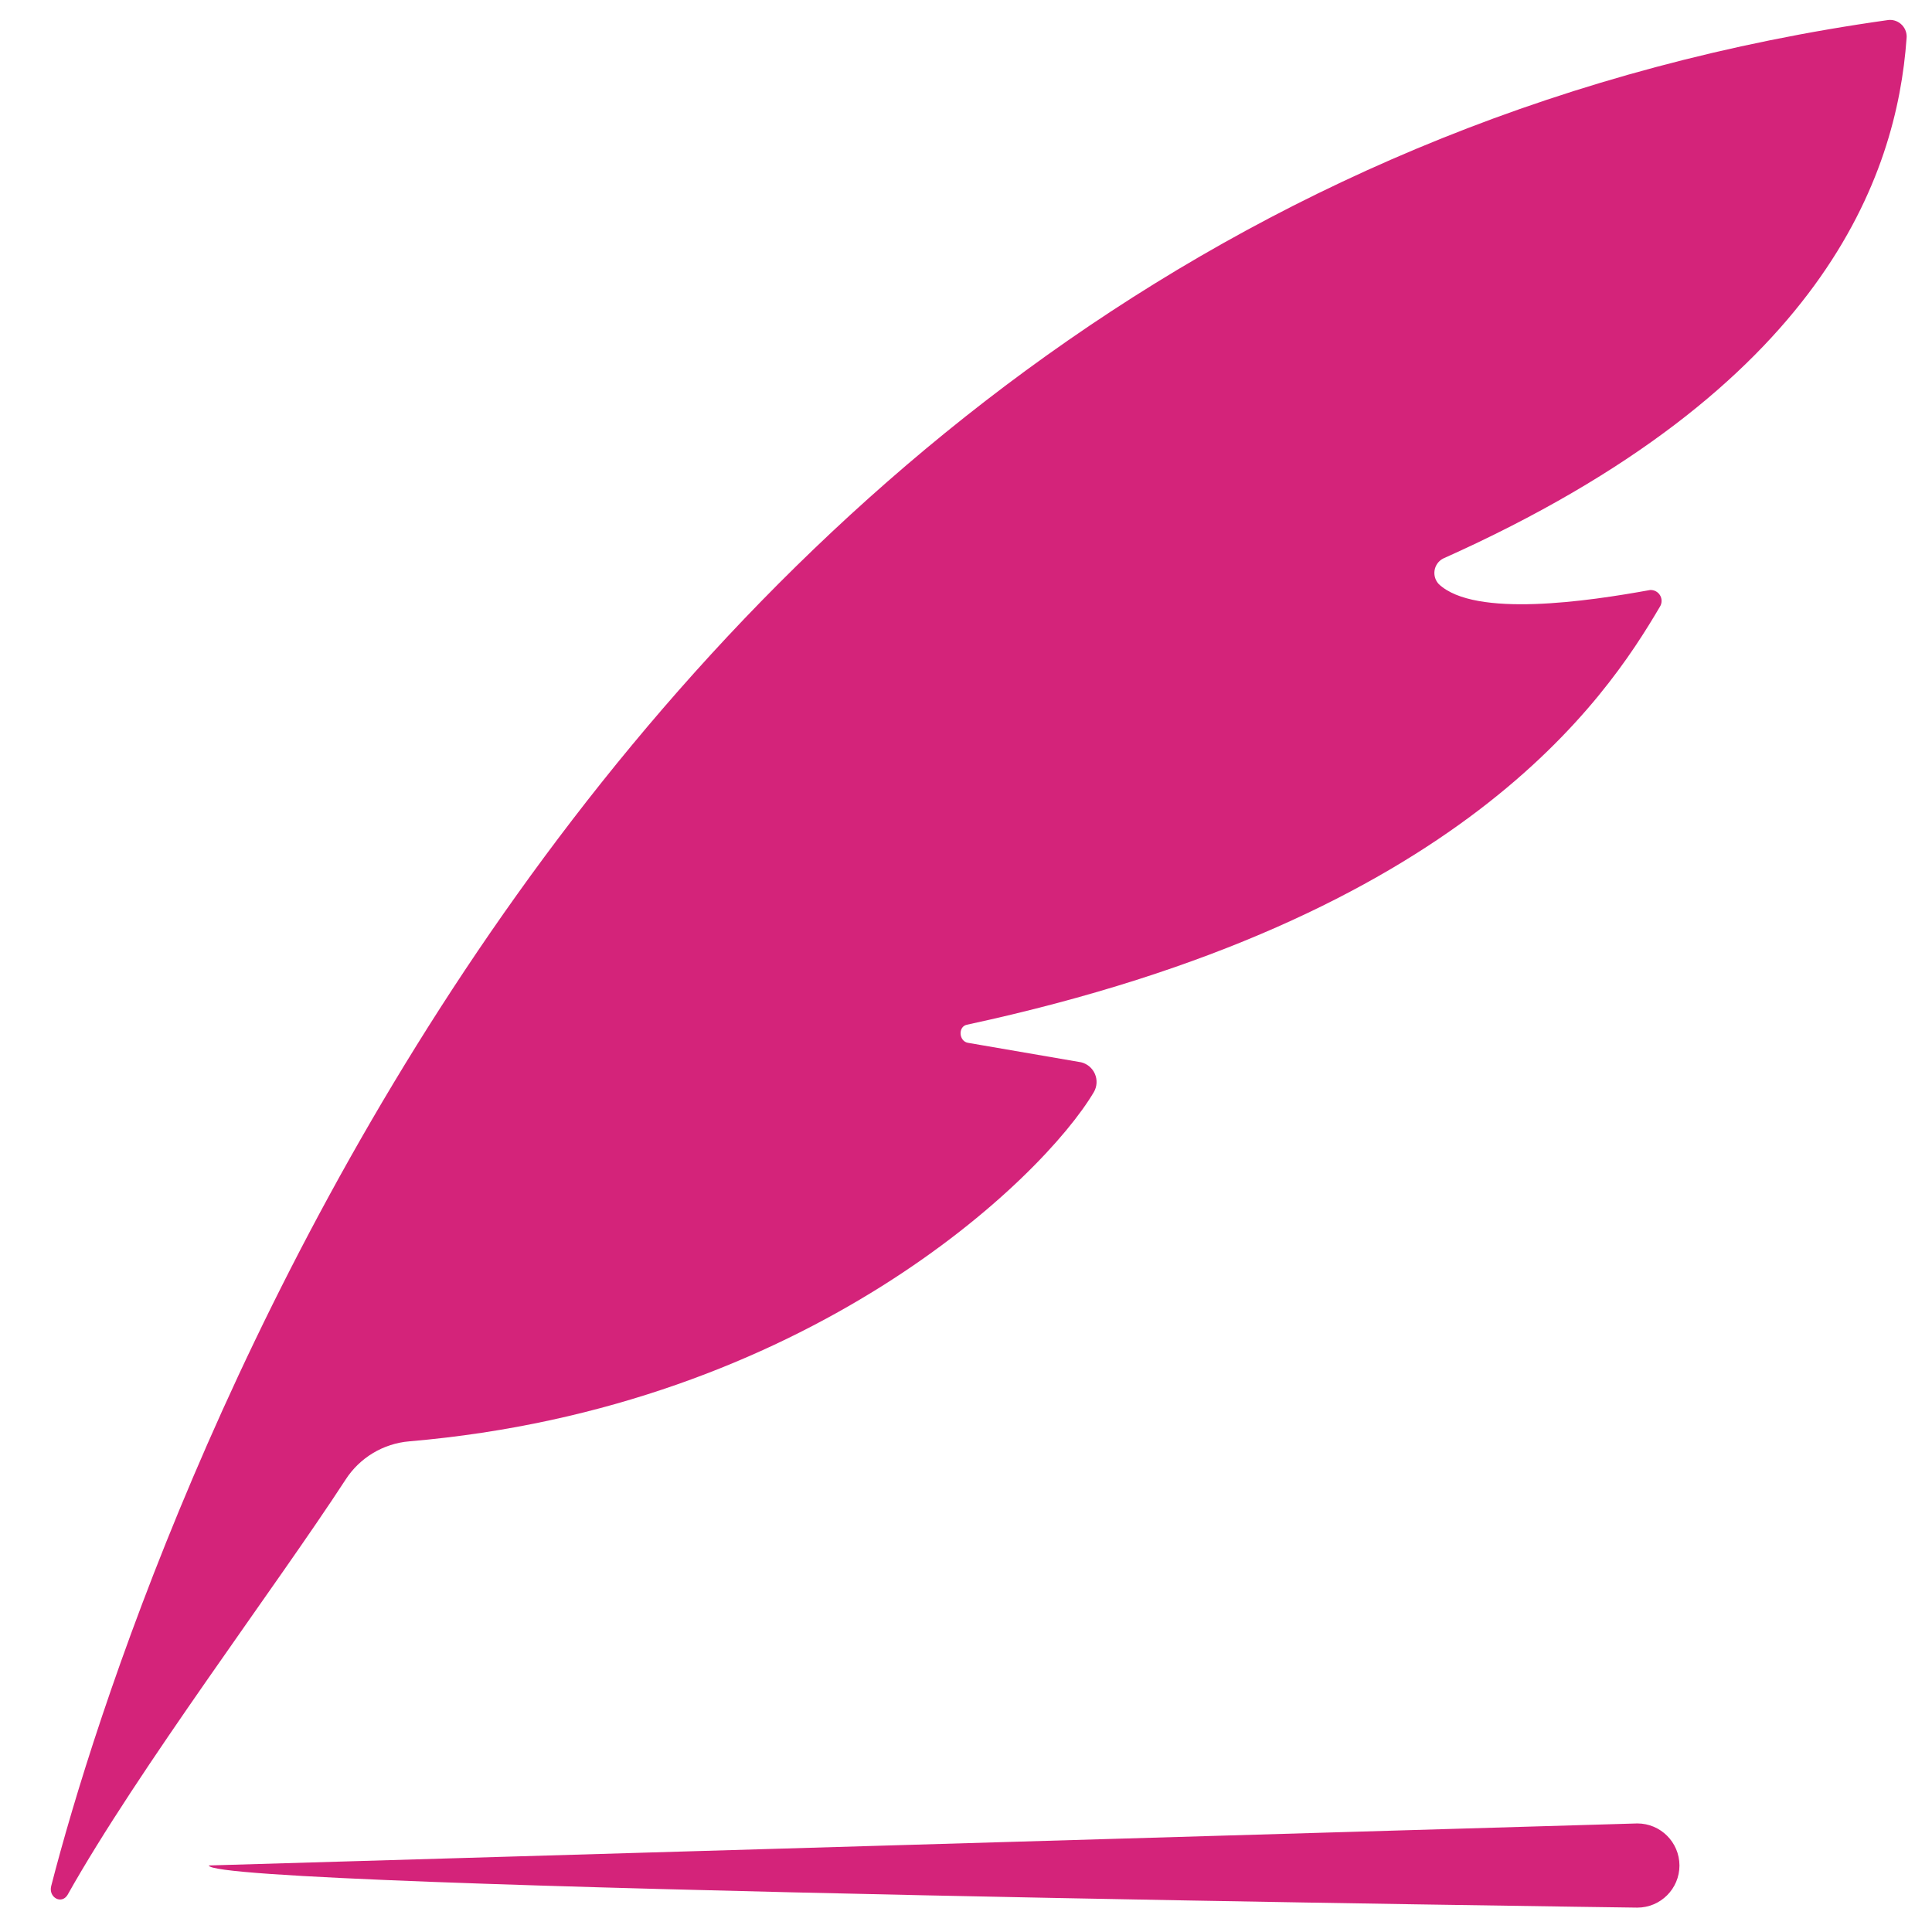
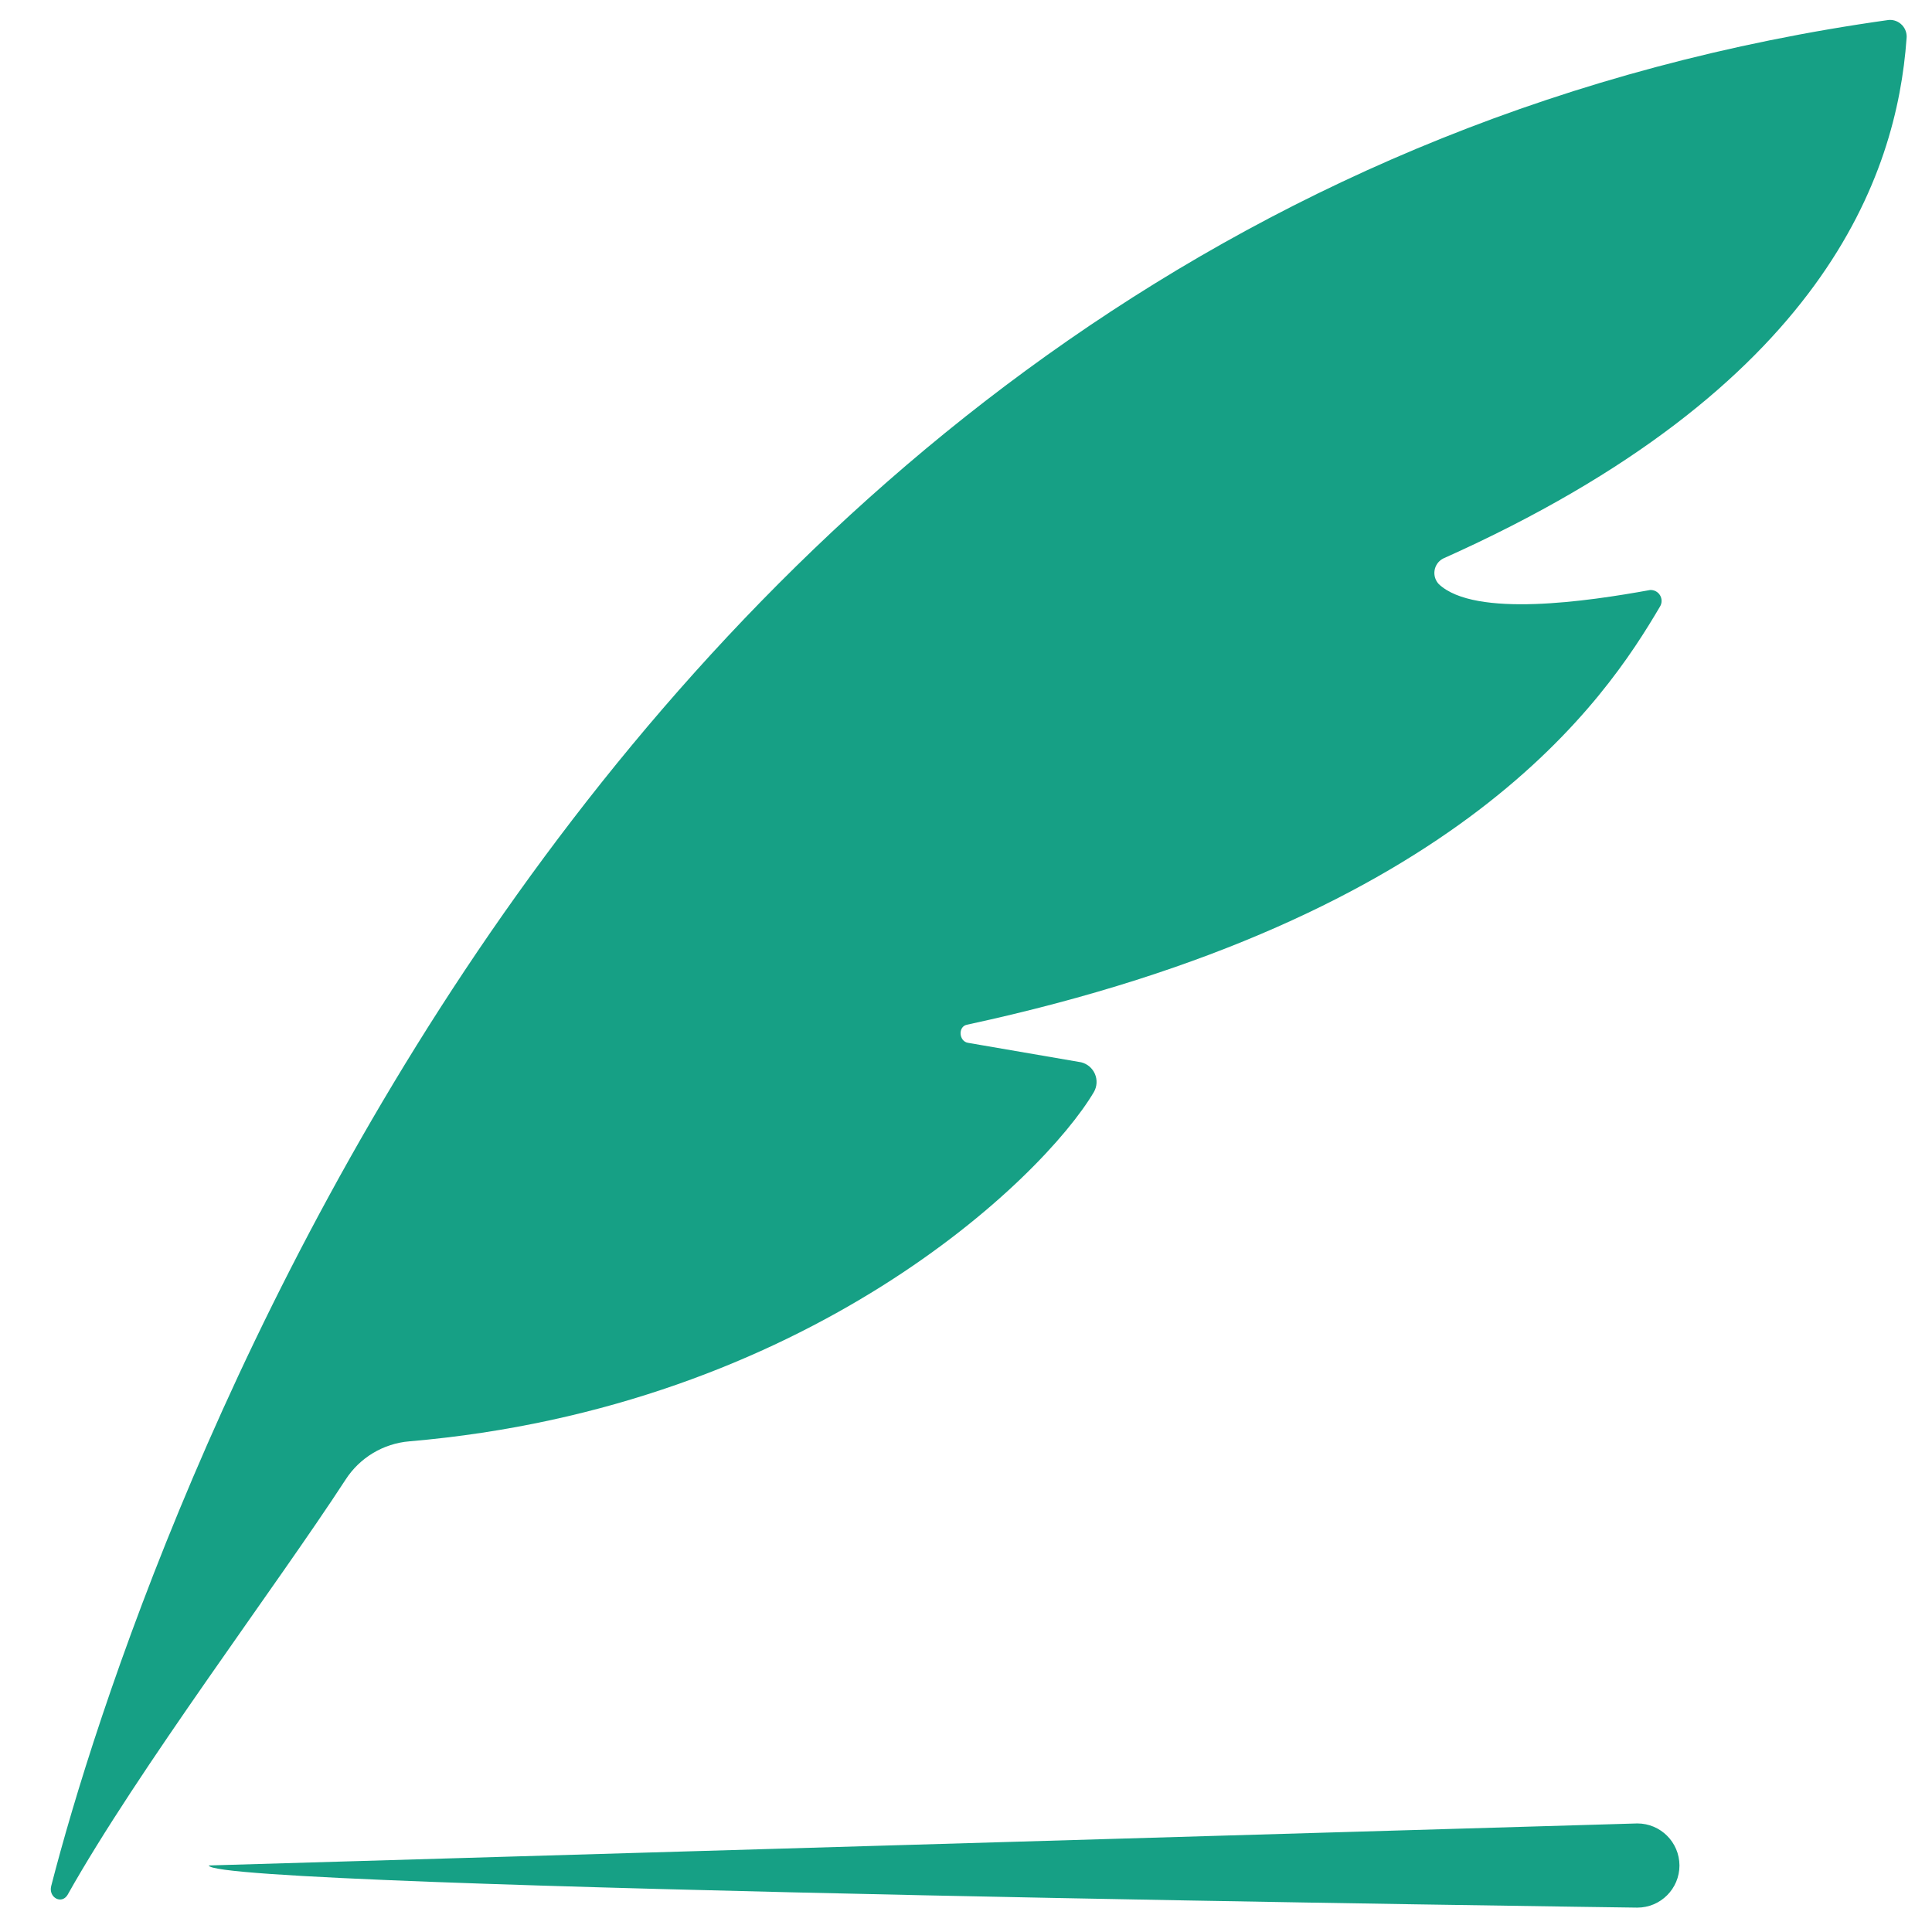
<svg xmlns="http://www.w3.org/2000/svg" t="1734690082973" class="icon" viewBox="0 0 1024 1024" version="1.1" p-id="88025" width="36" height="36">
-   <path d="M27.144 999.619c45.999-178.794 287.777-892.912 974.02-989.054a8.858 8.858 0 0 1 9.345 9.915c-5.201 72.086-43.398 185.133-245.679 275.586a8.615 8.615 0 0 0-2.194 13.572c19.18 17.96 79.32 9.021 111.909 3.088a5.77 5.77 0 0 1 5.282 8.777c-28.688 48.762-105 165.06-367.34 221.623-4.794 0.976-4.307 8.777 0.57 9.59l59.977 10.321a10.728 10.728 0 0 1 6.745 15.767c-27.144 45.917-152.218 167.09-362.789 185.133a44.617 44.617 0 0 0-33.889 20.398C146.286 840.9 73.143 937.773 35.759 1004.414c-3.251 5.12-10.159 1.219-8.615-4.795z m840.655 11.46s-757.11-9.997-757.11-22.35L867.8 966.46a22.35 22.35 0 0 1 22.35 22.268 22.35 22.35 0 0 1-22.35 22.35z" fill="#d4237a" p-id="88026" />
+   <path d="M27.144 999.619c45.999-178.794 287.777-892.912 974.02-989.054a8.858 8.858 0 0 1 9.345 9.915c-5.201 72.086-43.398 185.133-245.679 275.586a8.615 8.615 0 0 0-2.194 13.572c19.18 17.96 79.32 9.021 111.909 3.088a5.77 5.77 0 0 1 5.282 8.777c-28.688 48.762-105 165.06-367.34 221.623-4.794 0.976-4.307 8.777 0.57 9.59l59.977 10.321a10.728 10.728 0 0 1 6.745 15.767c-27.144 45.917-152.218 167.09-362.789 185.133a44.617 44.617 0 0 0-33.889 20.398C146.286 840.9 73.143 937.773 35.759 1004.414c-3.251 5.12-10.159 1.219-8.615-4.795z m840.655 11.46s-757.11-9.997-757.11-22.35L867.8 966.46a22.35 22.35 0 0 1 22.35 22.268 22.35 22.35 0 0 1-22.35 22.35z" fill="#16a085" p-id="88026" />
</svg>
